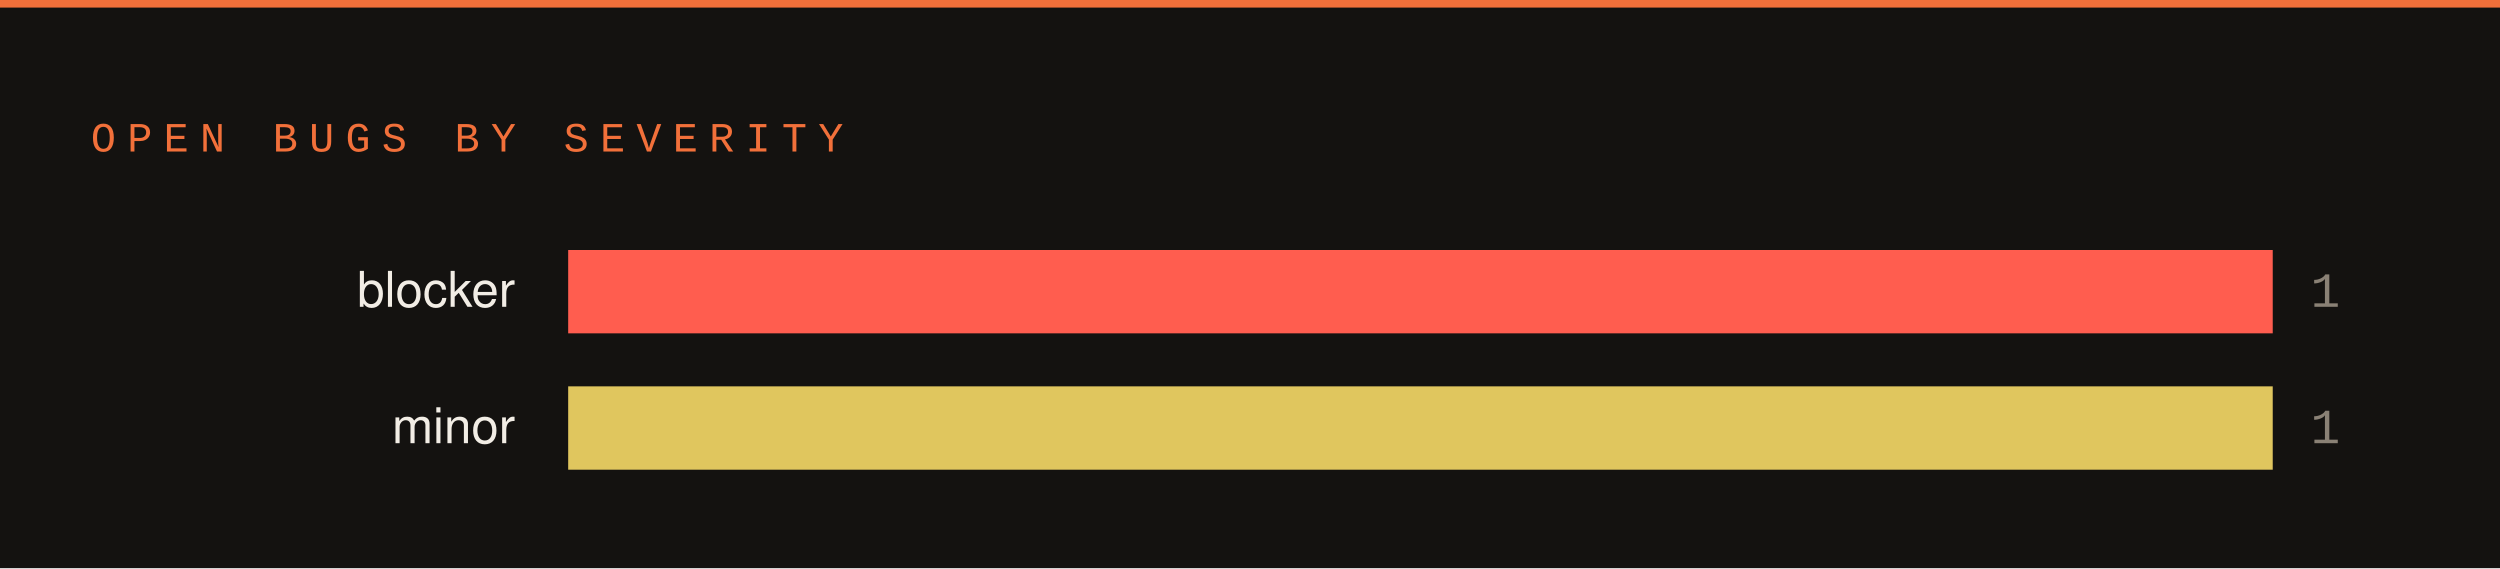
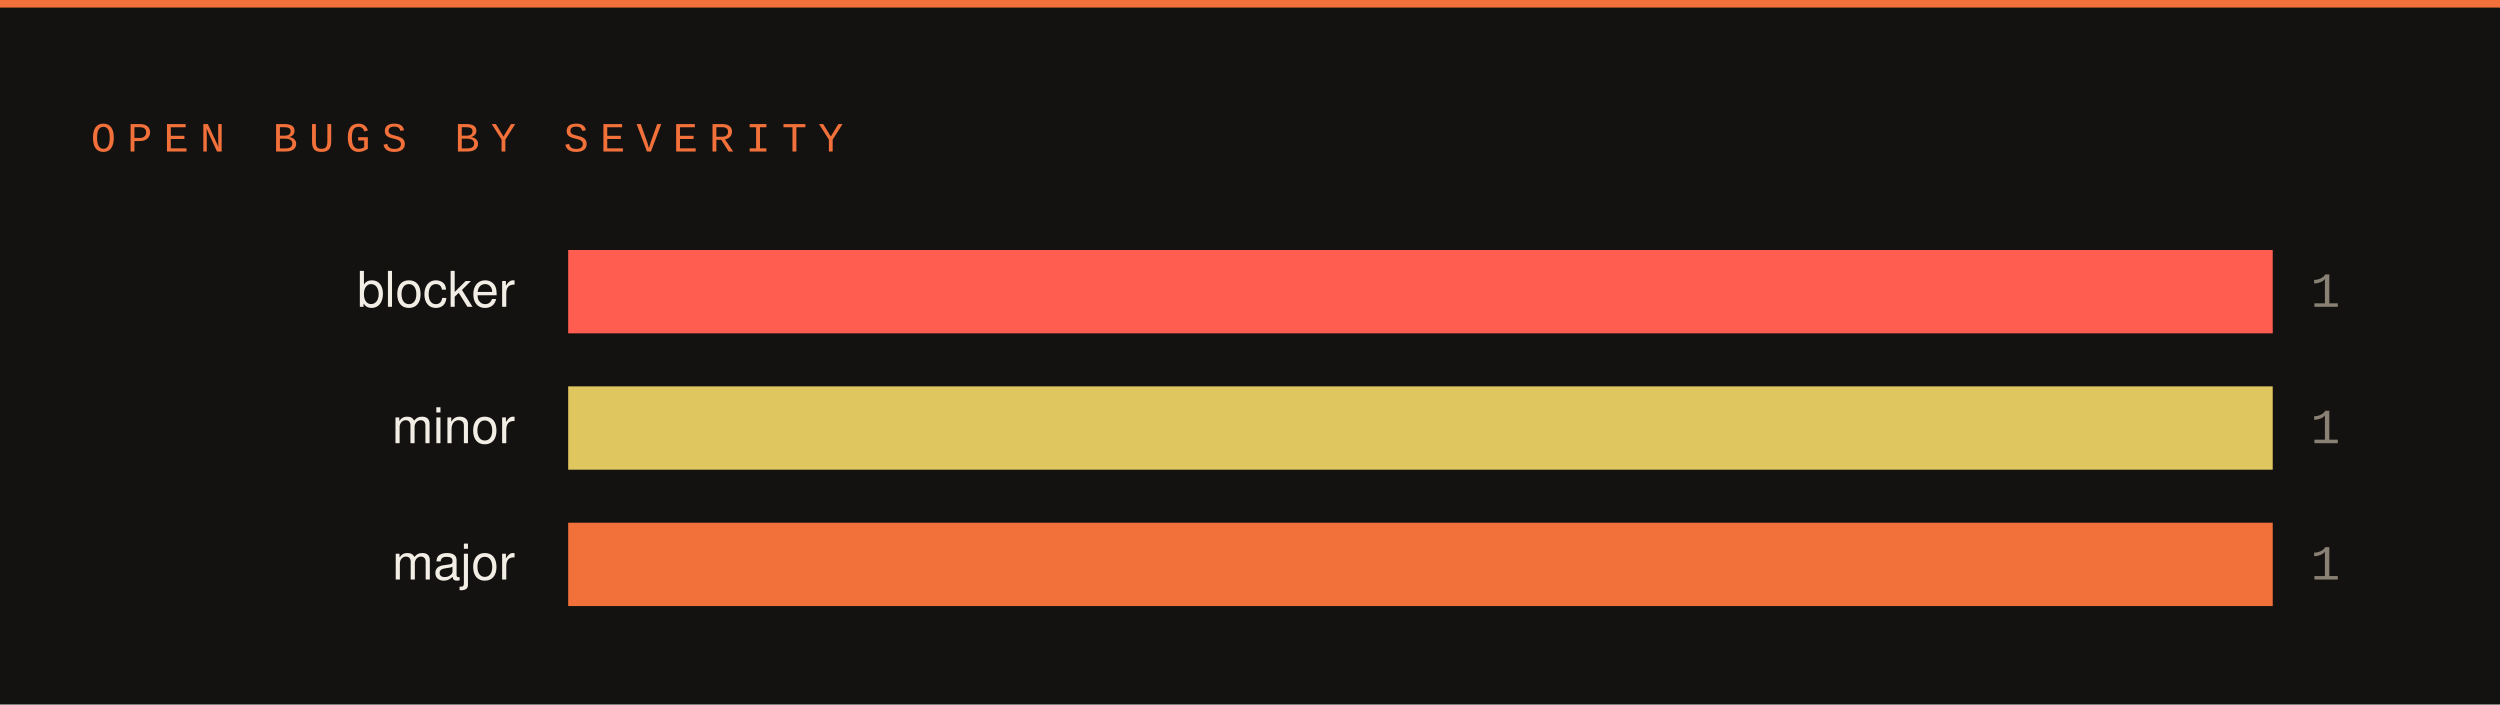
- <svg xmlns="http://www.w3.org/2000/svg" width="660" height="150" viewBox="0 0 660 150">
-   <rect width="660" height="150" fill="#141210" />
+ <svg xmlns="http://www.w3.org/2000/svg" width="660" height="186" viewBox="0 0 660 186">
+   <rect width="660" height="186" fill="#141210" />
  <rect x="0" y="0" width="660" height="2" fill="#f2703a" />
  <text x="24" y="40" font-family="SFMono-Regular,Consolas,Liberation Mono,monospace" font-size="11" letter-spacing="3" fill="#f2703a">OPEN BUGS BY SEVERITY</text>
  <text x="136" y="81" font-family="-apple-system,Segoe UI,Helvetica,Arial,sans-serif" font-size="13" fill="#f2ede5" text-anchor="end">blocker</text>
  <rect x="150" y="66" width="450" height="22" fill="#1c1917" />
  <rect x="150" y="66" width="450" height="22" fill="#ff5d4f" />
  <text x="610" y="81" font-family="SFMono-Regular,Consolas,Liberation Mono,monospace" font-size="13" fill="#8a8175">1</text>
  <text x="136" y="117" font-family="-apple-system,Segoe UI,Helvetica,Arial,sans-serif" font-size="13" fill="#f2ede5" text-anchor="end">minor</text>
  <rect x="150" y="102" width="450" height="22" fill="#1c1917" />
  <rect x="150" y="102" width="450" height="22" fill="#e0c65e" />
  <text x="610" y="117" font-family="SFMono-Regular,Consolas,Liberation Mono,monospace" font-size="13" fill="#8a8175">1</text>
+   <text x="136" y="153" font-family="-apple-system,Segoe UI,Helvetica,Arial,sans-serif" font-size="13" fill="#f2ede5" text-anchor="end">major</text>
+   <rect x="150" y="138" width="450" height="22" fill="#1c1917" />
+   <rect x="150" y="138" width="450" height="22" fill="#f2703a" />
+   <text x="610" y="153" font-family="SFMono-Regular,Consolas,Liberation Mono,monospace" font-size="13" fill="#8a8175">1</text>
</svg>
